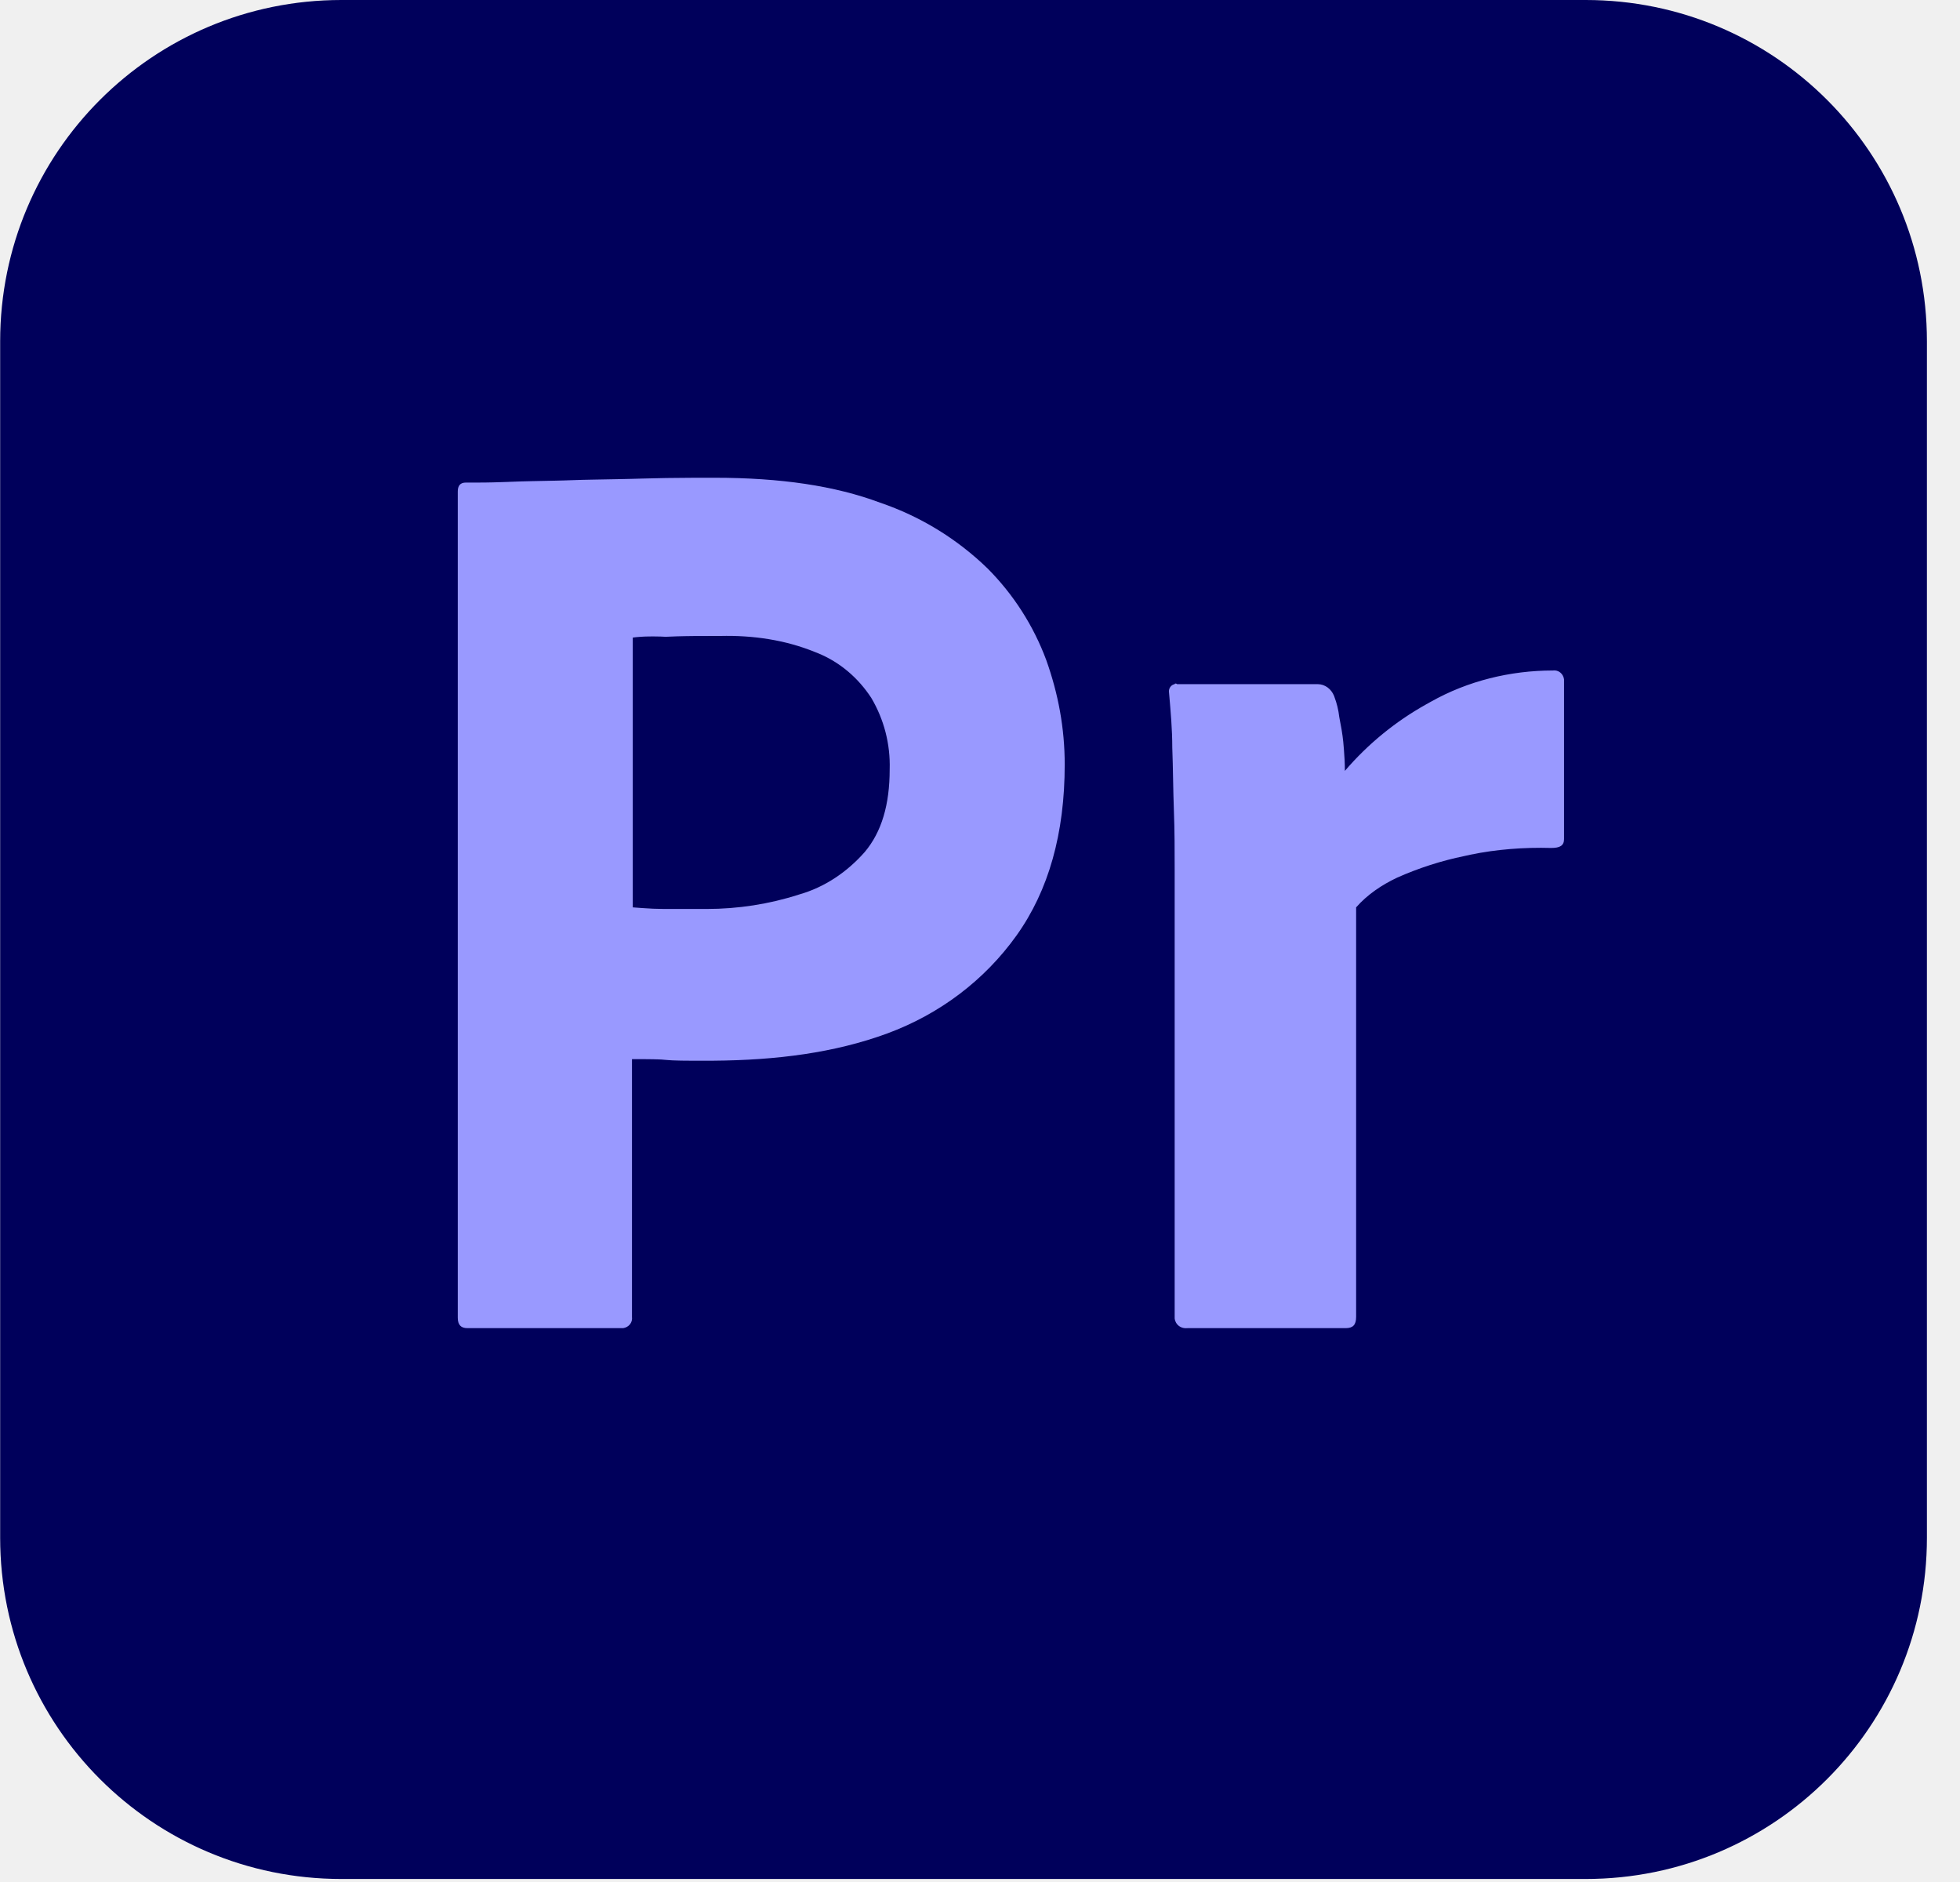
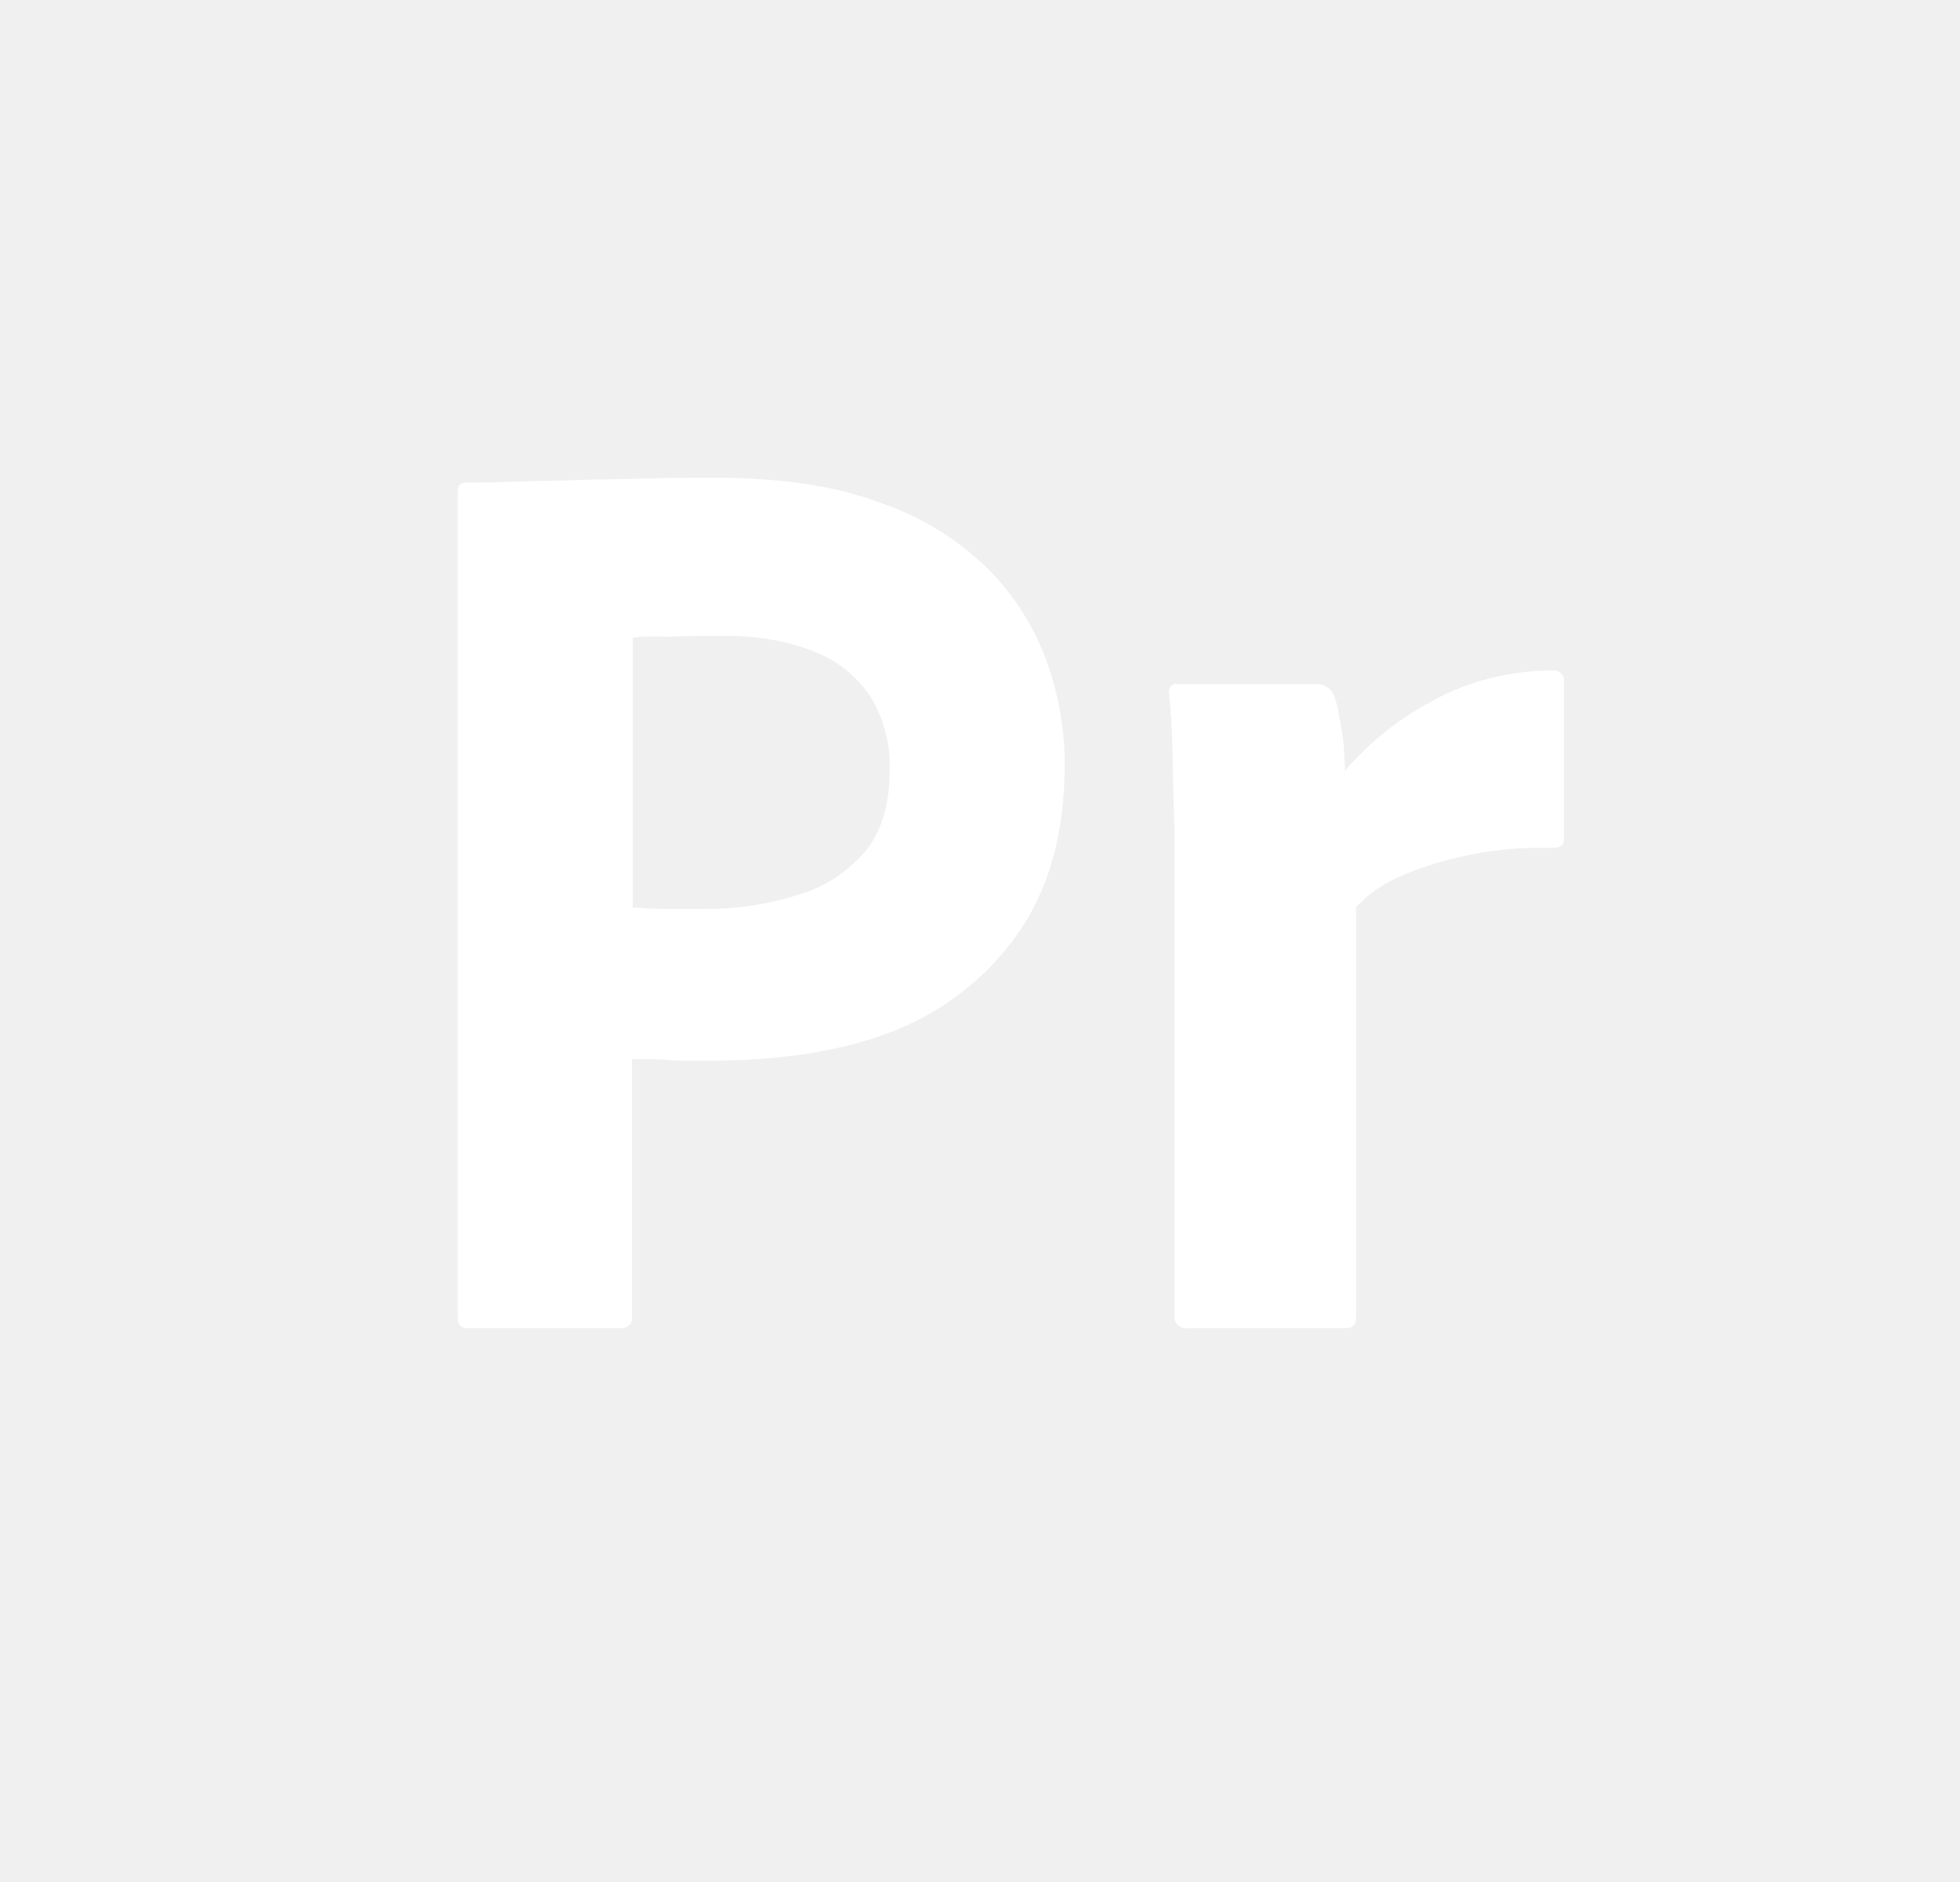
<svg xmlns="http://www.w3.org/2000/svg" width="50" height="48" viewBox="0 0 50 48" fill="none">
-   <g clip-path="url(#clip0_3394_973)">
-     <path d="M8.708 0H40.452C45.265 0 49.156 3.891 49.156 8.704V39.219C49.156 44.032 45.265 47.923 40.452 47.923H8.708C3.895 47.923 0.004 44.032 0.004 39.219V8.704C0.004 3.891 3.895 0 8.708 0Z" fill="#00005B" />
-     <path d="M11.678 33.608V12.534C11.678 12.39 11.739 12.308 11.883 12.308L12.18 12.308L12.41 12.306L12.572 12.303L12.745 12.298L12.931 12.292L13.029 12.288C13.214 12.28 13.401 12.275 13.592 12.271L14.178 12.259C14.245 12.258 14.312 12.256 14.38 12.254L14.586 12.247C14.77 12.24 14.959 12.235 15.153 12.232L15.746 12.221L16.157 12.212L16.368 12.206C16.791 12.193 17.205 12.188 17.616 12.186L18.231 12.185C19.911 12.185 21.303 12.39 22.45 12.82C23.478 13.169 24.416 13.743 25.195 14.5C25.854 15.162 26.364 15.958 26.69 16.834C26.997 17.695 27.161 18.575 27.161 19.497C27.161 21.258 26.751 22.712 25.932 23.859C25.113 25.006 23.966 25.866 22.635 26.358C21.288 26.853 19.808 27.041 18.194 27.053H17.609L17.381 27.051L17.235 27.047L17.149 27.044L17.071 27.039L17.003 27.034C16.958 27.029 16.914 27.026 16.87 27.023L16.77 27.019L16.66 27.016L16.478 27.014L16.122 27.013V33.587C16.142 33.73 16.04 33.853 15.897 33.874H11.924C11.76 33.874 11.678 33.792 11.678 33.608ZM16.142 16.261V23.142L16.383 23.16C16.569 23.174 16.755 23.182 16.941 23.183H18.027C18.825 23.183 19.624 23.06 20.382 22.815C21.037 22.63 21.61 22.241 22.061 21.729C22.491 21.217 22.696 20.521 22.696 19.62C22.715 18.98 22.552 18.348 22.225 17.797C21.891 17.287 21.426 16.889 20.865 16.659L20.791 16.63C20.034 16.322 19.214 16.2 18.375 16.22L17.901 16.221L17.679 16.222L17.466 16.225L17.264 16.23C17.166 16.232 17.072 16.236 16.982 16.241C16.938 16.238 16.894 16.237 16.85 16.235L16.727 16.233L16.67 16.232L16.561 16.233L16.462 16.235L16.417 16.237L16.333 16.242L16.259 16.248L16.226 16.251L16.168 16.258L16.142 16.261ZM30.028 17.449H33.612C33.805 17.449 33.962 17.577 34.031 17.746L34.042 17.777C34.103 17.94 34.144 18.104 34.165 18.288C34.206 18.493 34.247 18.718 34.267 18.923L34.284 19.122C34.298 19.291 34.308 19.471 34.308 19.661C34.895 18.976 35.598 18.401 36.386 17.962L36.499 17.899C37.442 17.367 38.527 17.101 39.612 17.101C39.756 17.08 39.879 17.183 39.899 17.326V21.401C39.899 21.565 39.797 21.627 39.572 21.627C38.883 21.608 38.178 21.66 37.504 21.8L37.36 21.832C36.766 21.954 36.192 22.139 35.639 22.385C35.25 22.569 34.882 22.815 34.595 23.142V33.587C34.595 33.792 34.513 33.874 34.328 33.874H30.294C30.13 33.894 29.987 33.792 29.966 33.628V22.2C29.966 21.709 29.966 21.197 29.946 20.664L29.934 20.265L29.917 19.466C29.914 19.333 29.91 19.2 29.905 19.067C29.905 18.596 29.864 18.145 29.823 17.674C29.802 17.572 29.864 17.469 29.966 17.449C29.966 17.431 29.997 17.429 30.018 17.441L30.028 17.449Z" fill="#9999FF" />
-   </g>
-   <defs>
-     <clipPath id="clip0_3394_973">
-       <rect width="49.16" height="48" fill="white" />
-     </clipPath>
-   </defs>
+   <path d="M11.678 33.608V12.534C11.678 12.39 11.739 12.308 11.883 12.308L12.18 12.308L12.41 12.306L12.572 12.303L12.745 12.298L12.931 12.292L13.029 12.288C13.214 12.28 13.401 12.275 13.592 12.271L14.178 12.259C14.245 12.258 14.312 12.256 14.38 12.254L14.586 12.247C14.77 12.24 14.959 12.235 15.153 12.232L15.746 12.221L16.157 12.212L16.368 12.206C16.791 12.193 17.205 12.188 17.616 12.186L18.231 12.185C19.911 12.185 21.303 12.39 22.45 12.82C23.478 13.169 24.416 13.743 25.195 14.5C25.854 15.162 26.364 15.958 26.69 16.834C26.997 17.695 27.161 18.575 27.161 19.497C27.161 21.258 26.751 22.712 25.932 23.859C25.113 25.006 23.966 25.866 22.635 26.358C21.288 26.853 19.808 27.041 18.194 27.053H17.609L17.381 27.051L17.235 27.047L17.149 27.044L17.071 27.039L17.003 27.034C16.958 27.029 16.914 27.026 16.87 27.023L16.77 27.019L16.66 27.016L16.478 27.014L16.122 27.013V33.587C16.142 33.73 16.04 33.853 15.897 33.874H11.924C11.76 33.874 11.678 33.792 11.678 33.608ZM16.142 16.261V23.142L16.383 23.16C16.569 23.174 16.755 23.182 16.941 23.183H18.027C18.825 23.183 19.624 23.06 20.382 22.815C21.037 22.63 21.61 22.241 22.061 21.729C22.491 21.217 22.696 20.521 22.696 19.62C22.715 18.98 22.552 18.348 22.225 17.797C21.891 17.287 21.426 16.889 20.865 16.659L20.791 16.63C20.034 16.322 19.214 16.2 18.375 16.22L17.901 16.221L17.679 16.222L17.466 16.225L17.264 16.23C17.166 16.232 17.072 16.236 16.982 16.241C16.938 16.238 16.894 16.237 16.85 16.235L16.727 16.233L16.67 16.232L16.561 16.233L16.462 16.235L16.417 16.237L16.333 16.242L16.259 16.248L16.226 16.251L16.168 16.258L16.142 16.261ZM30.028 17.449H33.612C33.805 17.449 33.962 17.577 34.031 17.746L34.042 17.777C34.103 17.94 34.144 18.104 34.165 18.288C34.206 18.493 34.247 18.718 34.267 18.923L34.284 19.122C34.298 19.291 34.308 19.471 34.308 19.661C34.895 18.976 35.598 18.401 36.386 17.962L36.499 17.899C37.442 17.367 38.527 17.101 39.612 17.101C39.756 17.08 39.879 17.183 39.899 17.326V21.401C39.899 21.565 39.797 21.627 39.572 21.627C38.883 21.608 38.178 21.66 37.504 21.8L37.36 21.832C36.766 21.954 36.192 22.139 35.639 22.385C35.25 22.569 34.882 22.815 34.595 23.142V33.587C34.595 33.792 34.513 33.874 34.328 33.874H30.294C30.13 33.894 29.987 33.792 29.966 33.628V22.2C29.966 21.709 29.966 21.197 29.946 20.664L29.934 20.265L29.917 19.466C29.914 19.333 29.91 19.2 29.905 19.067C29.905 18.596 29.864 18.145 29.823 17.674C29.802 17.572 29.864 17.469 29.966 17.449C29.966 17.431 29.997 17.429 30.018 17.441L30.028 17.449Z" fill="white" />
</svg>
